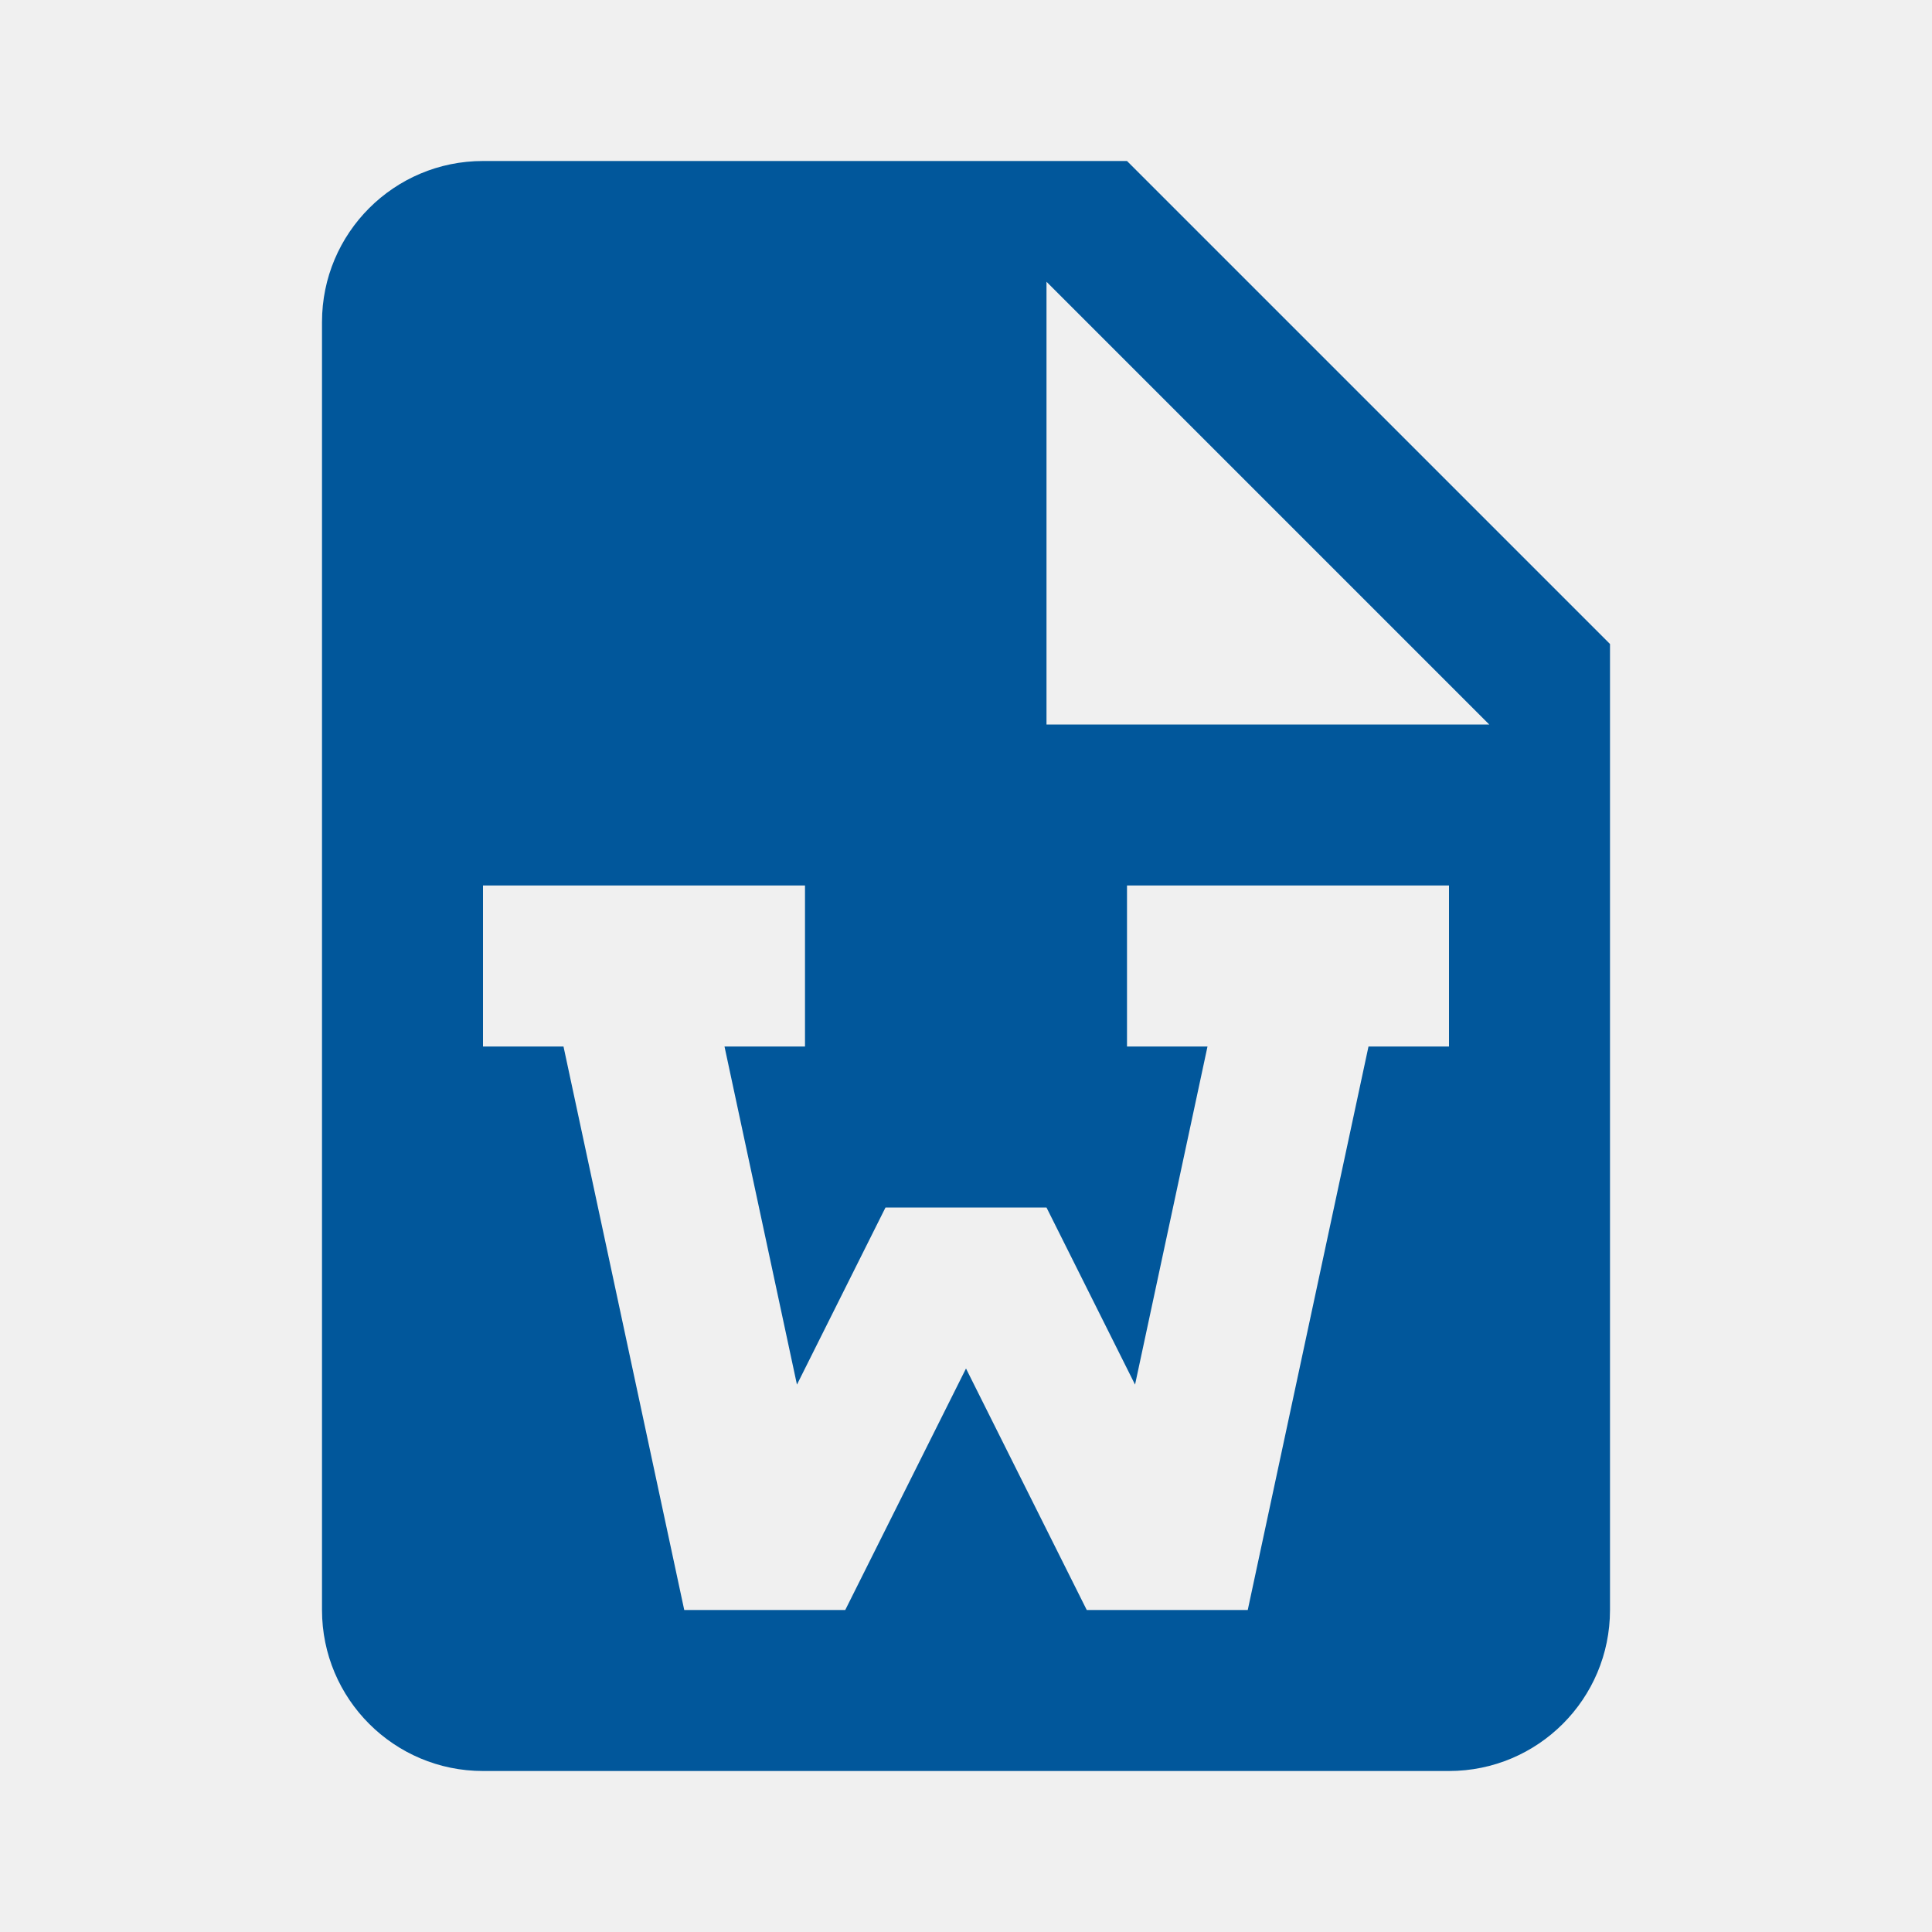
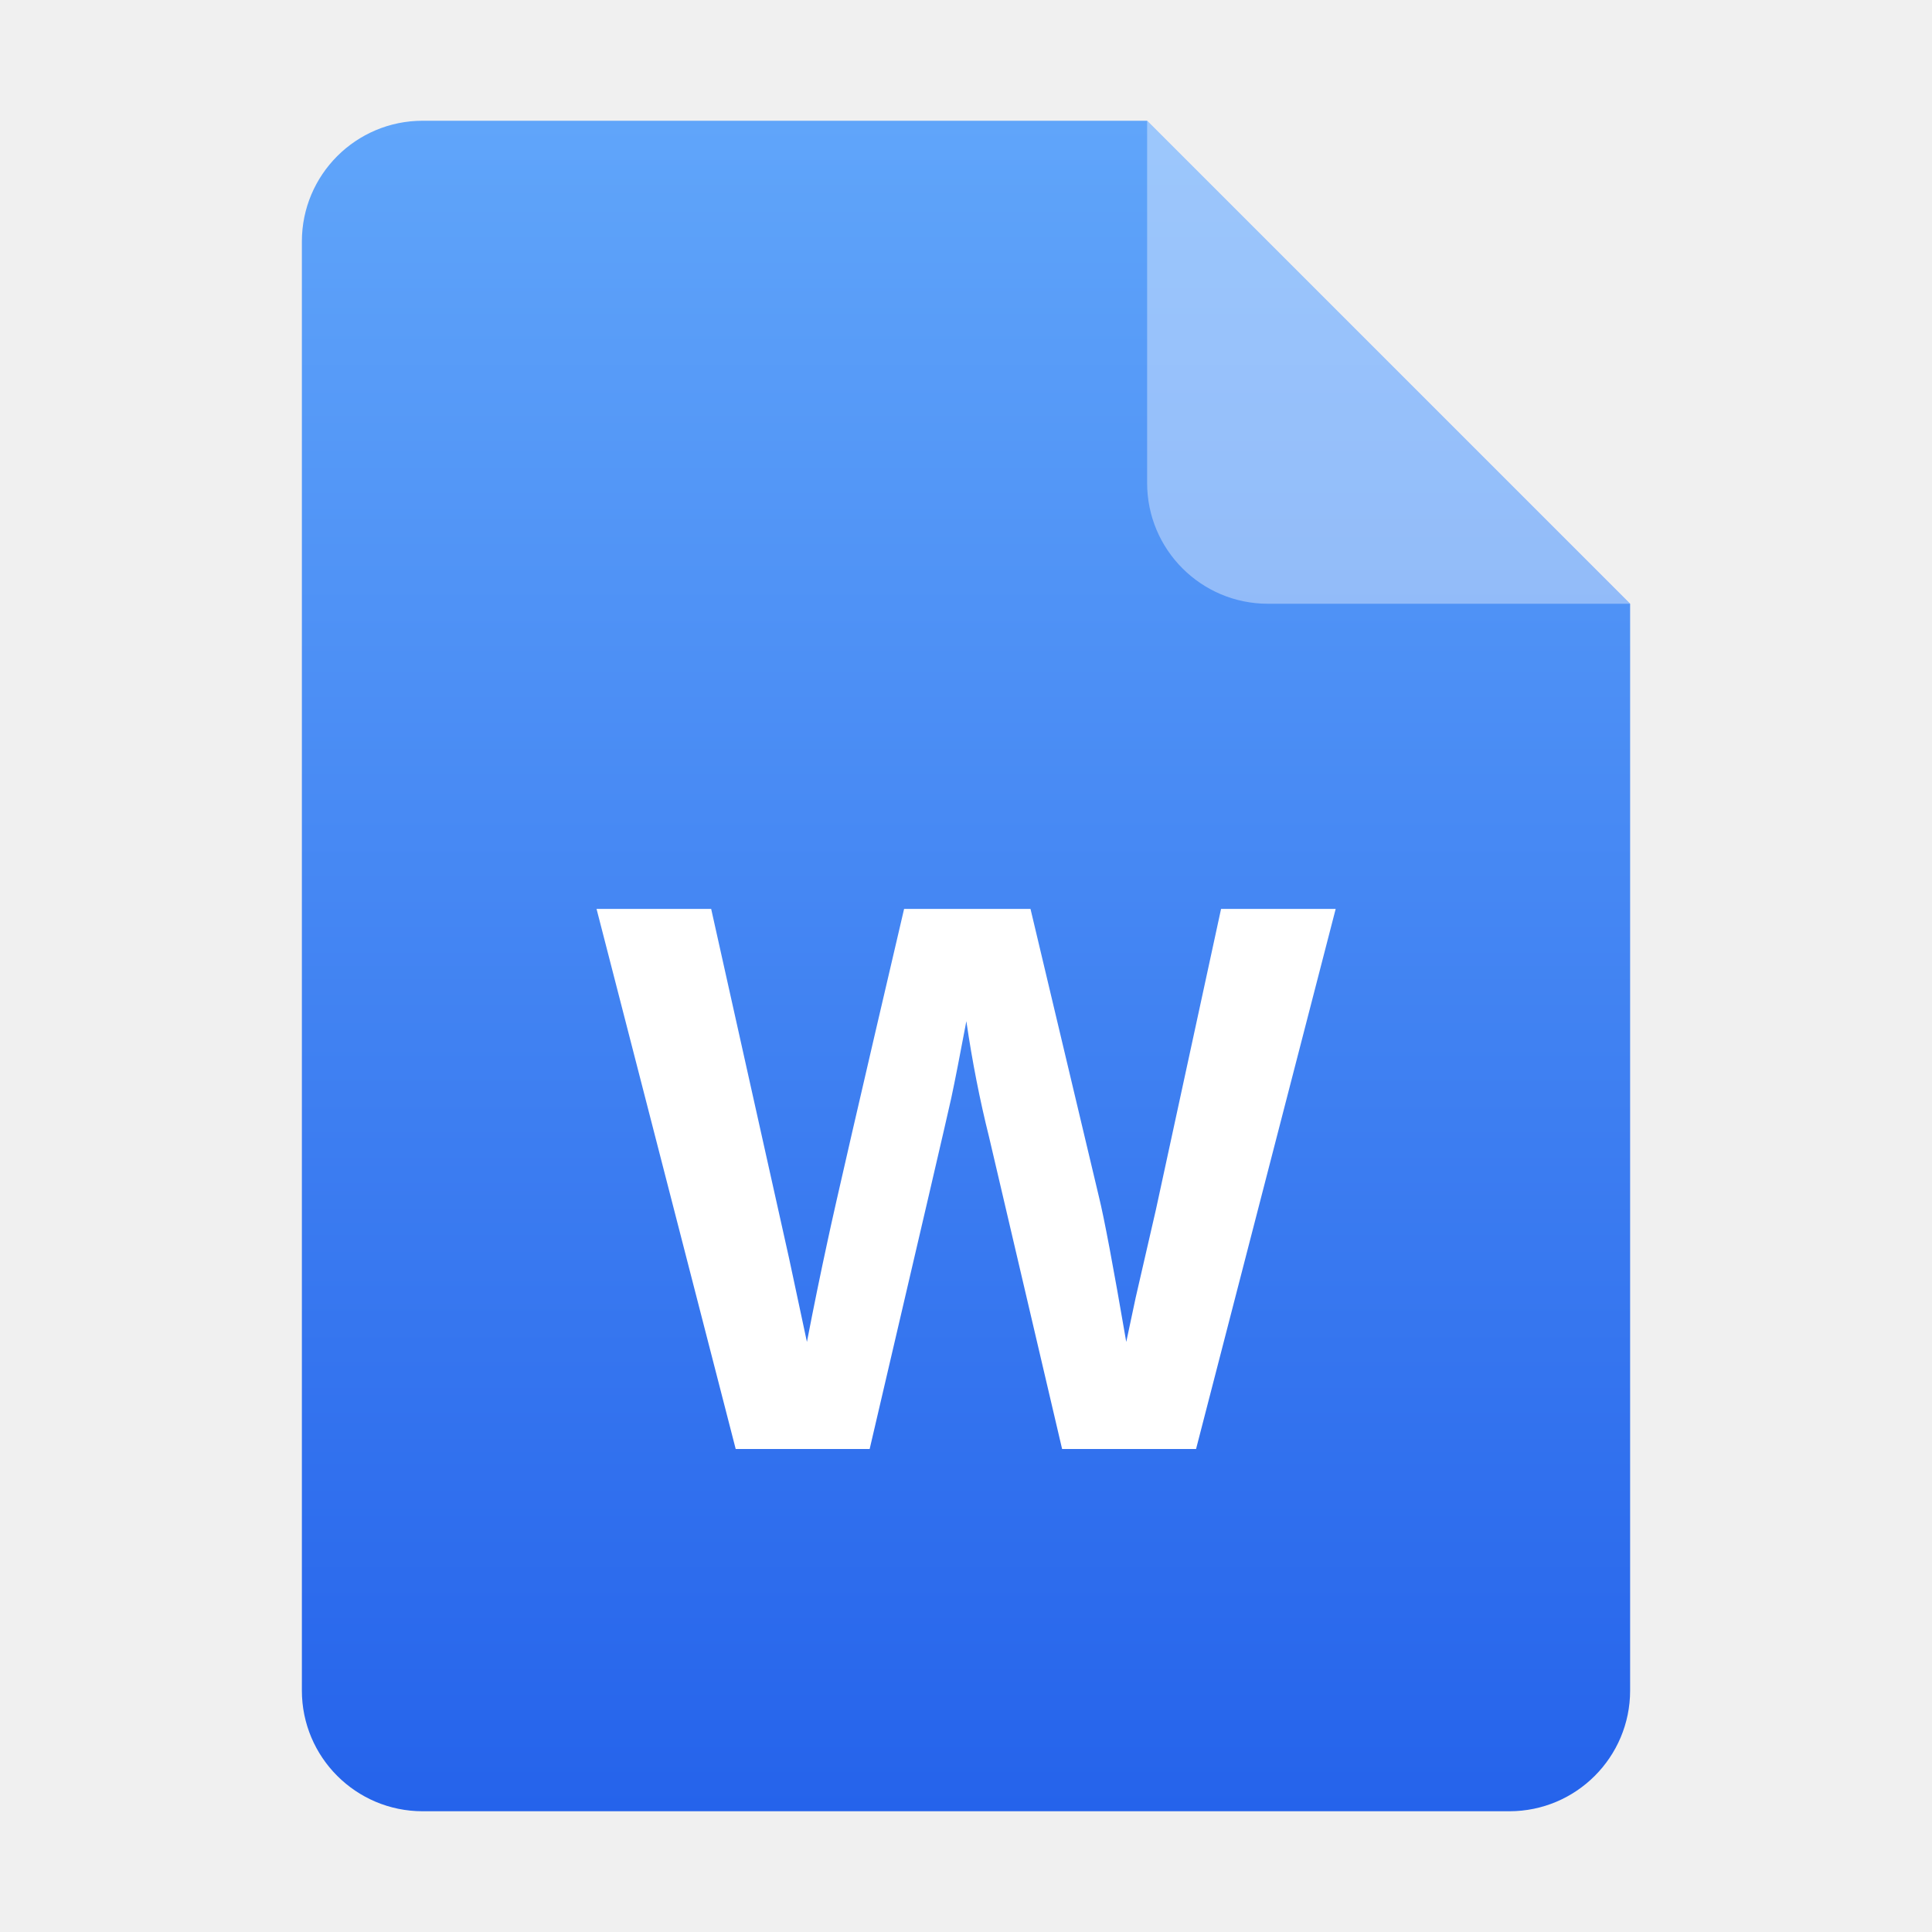
- <svg xmlns="http://www.w3.org/2000/svg" viewBox="0 0 24 24">
-   <path fill="#01579b" d="M6 2h8l6 6v12a2 2 0 0 1-2 2H6a2 2 0 0 1-2-2V4a2 2 0 0 1 2-2m7 1.5V9h5.5zM7 13l1.5 7h2l1.5-3 1.5 3h2l1.5-7h1v-2h-4v2h1l-.9 4.2L13 15h-2l-1.1 2.2L9 13h1v-2H6v2z" />
+ <svg xmlns="http://www.w3.org/2000/svg" viewBox="0 0 64 64">
+   <defs>
+     <linearGradient id="g" x1="0" y1="0" x2="0" y2="1">
+       <stop offset="0" stop-color="#60a5fa" />
+       <stop offset="1" stop-color="#2563eb" />
+     </linearGradient>
+   </defs>
+   <path d="M14 4h24l16 16v36a4 4 0 0 1-4 4H14a4 4 0 0 1-4-4V8a4 4 0 0 1 4-4z" fill="url(#g)" />
+   <path d="M38 4l16 16H42a4 4 0 0 1-4-4z" fill="#fff" fill-opacity=".38" />
+   <text x="32" y="48" font-size="26" font-family="Segoe UI, Arial, Helvetica, sans-serif" font-weight="800" text-anchor="middle" fill="#fff">W</text>
</svg>
